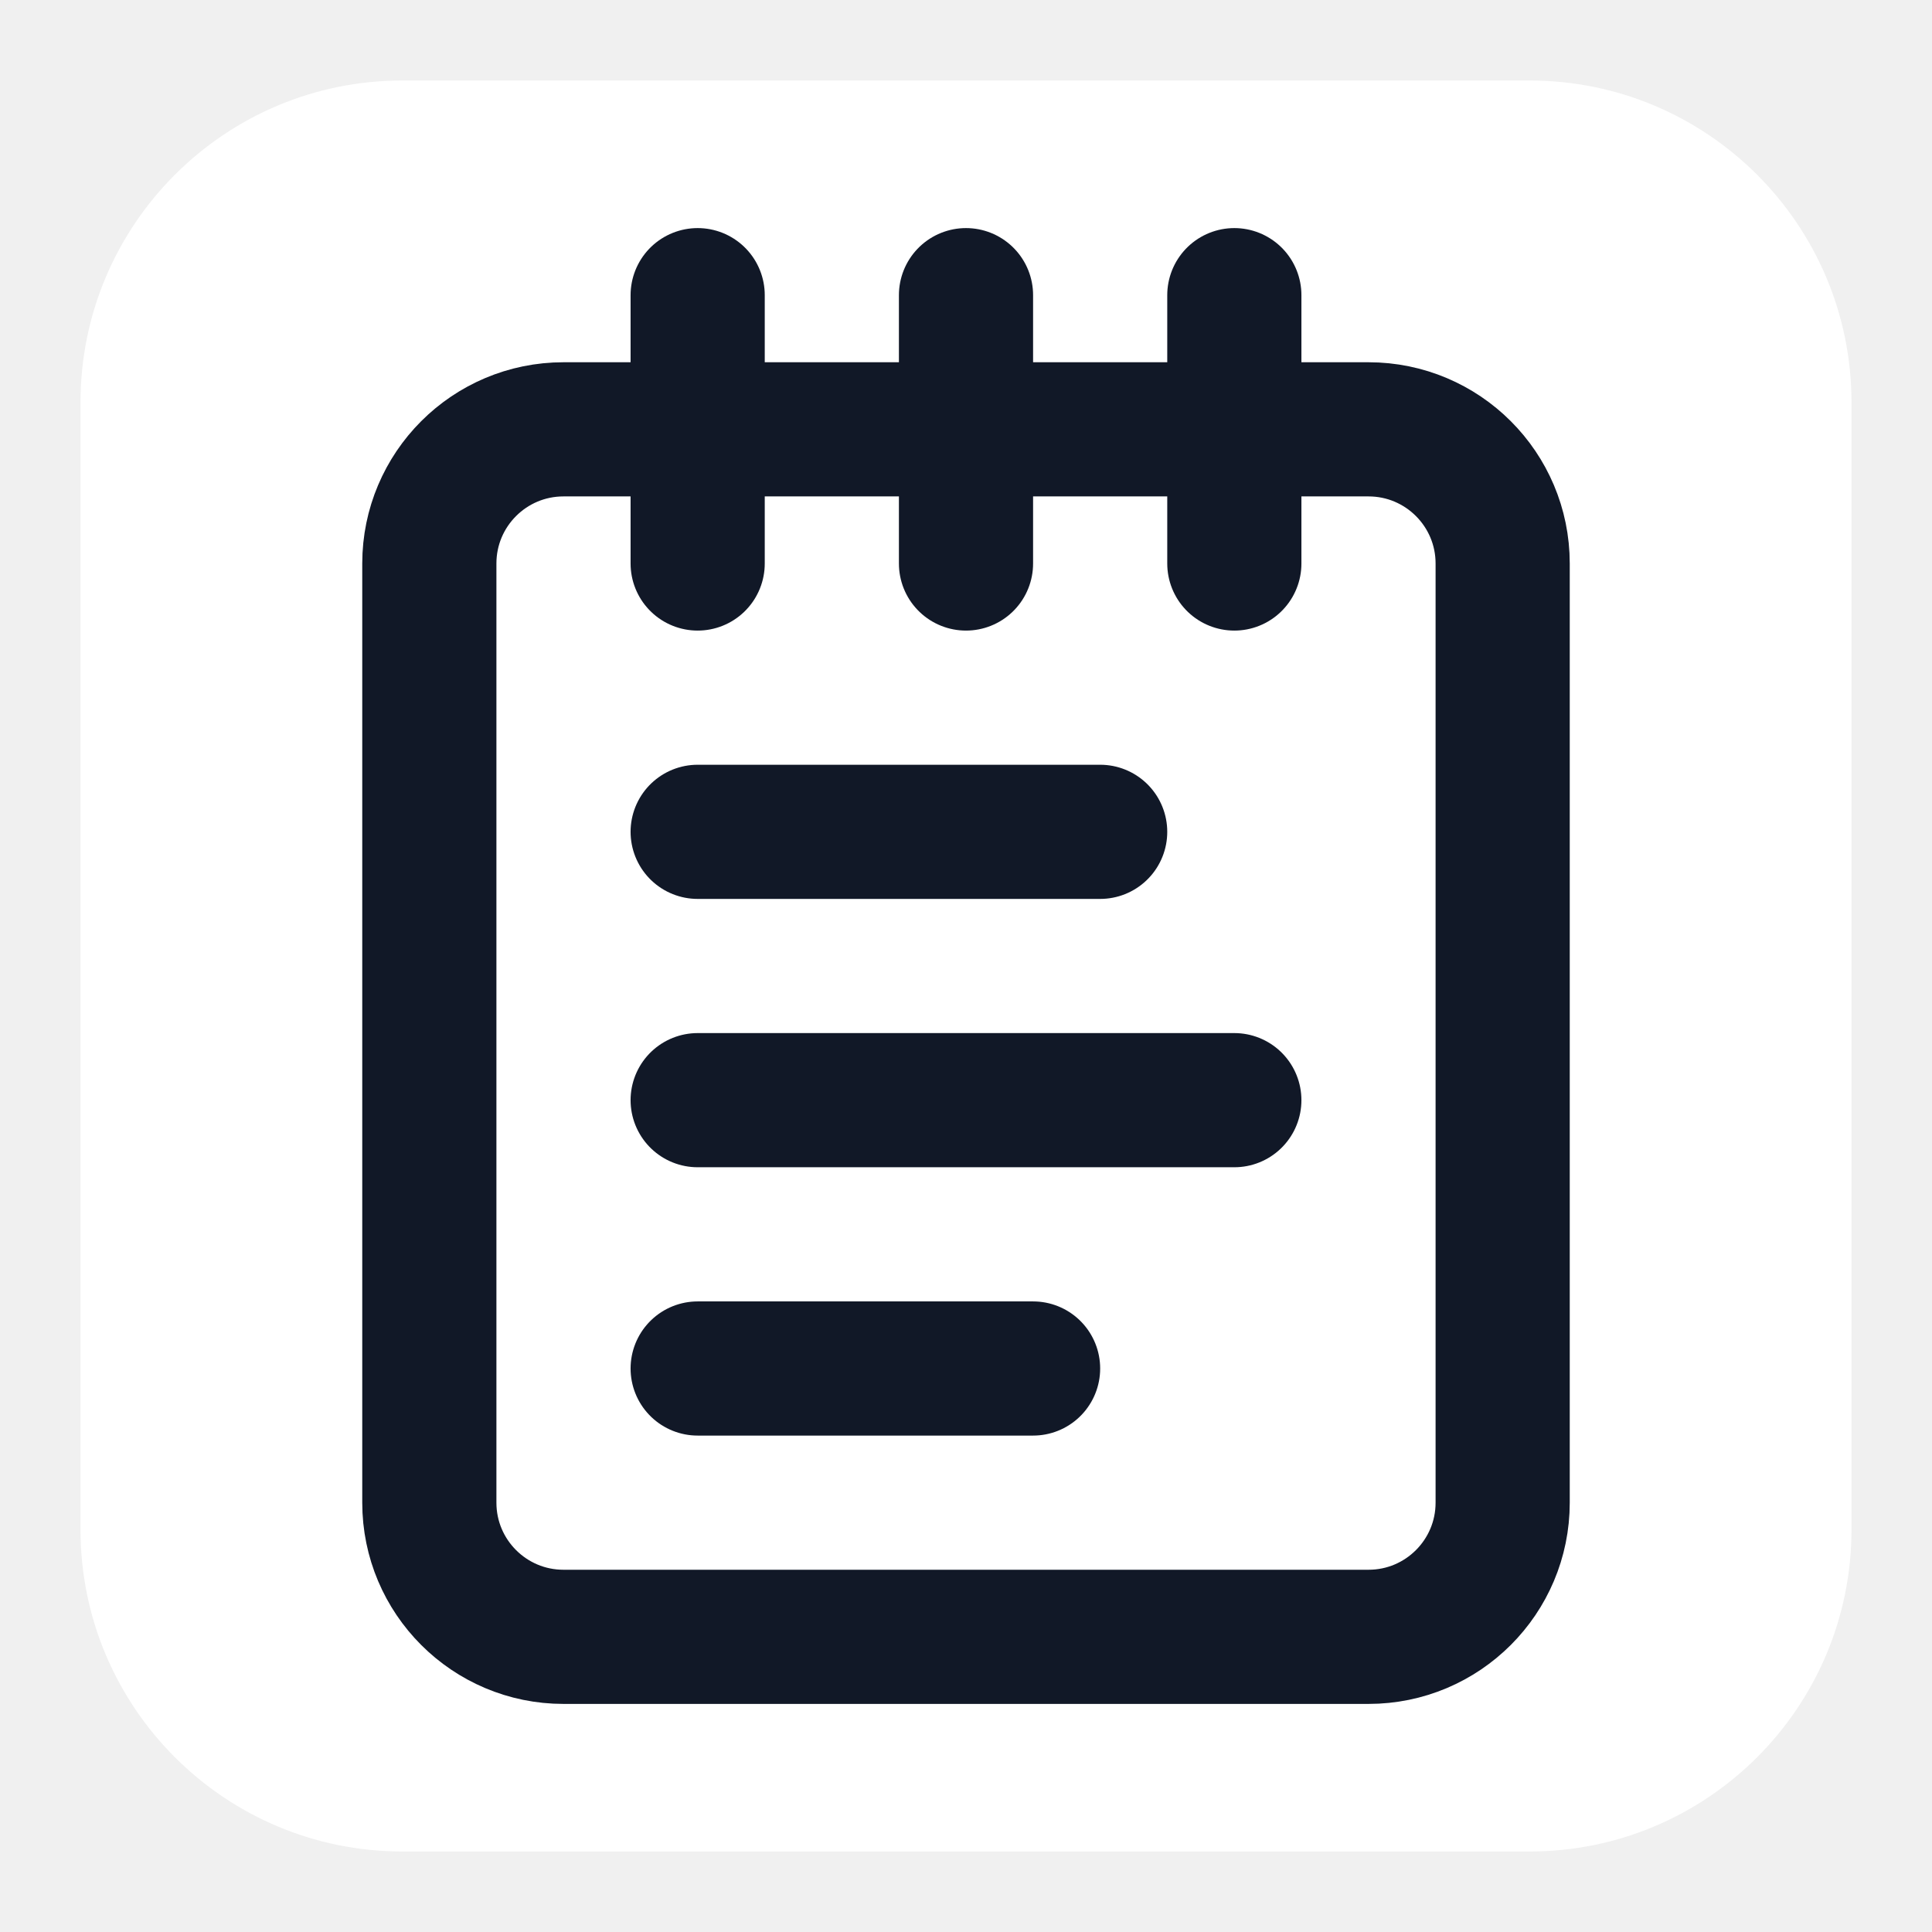
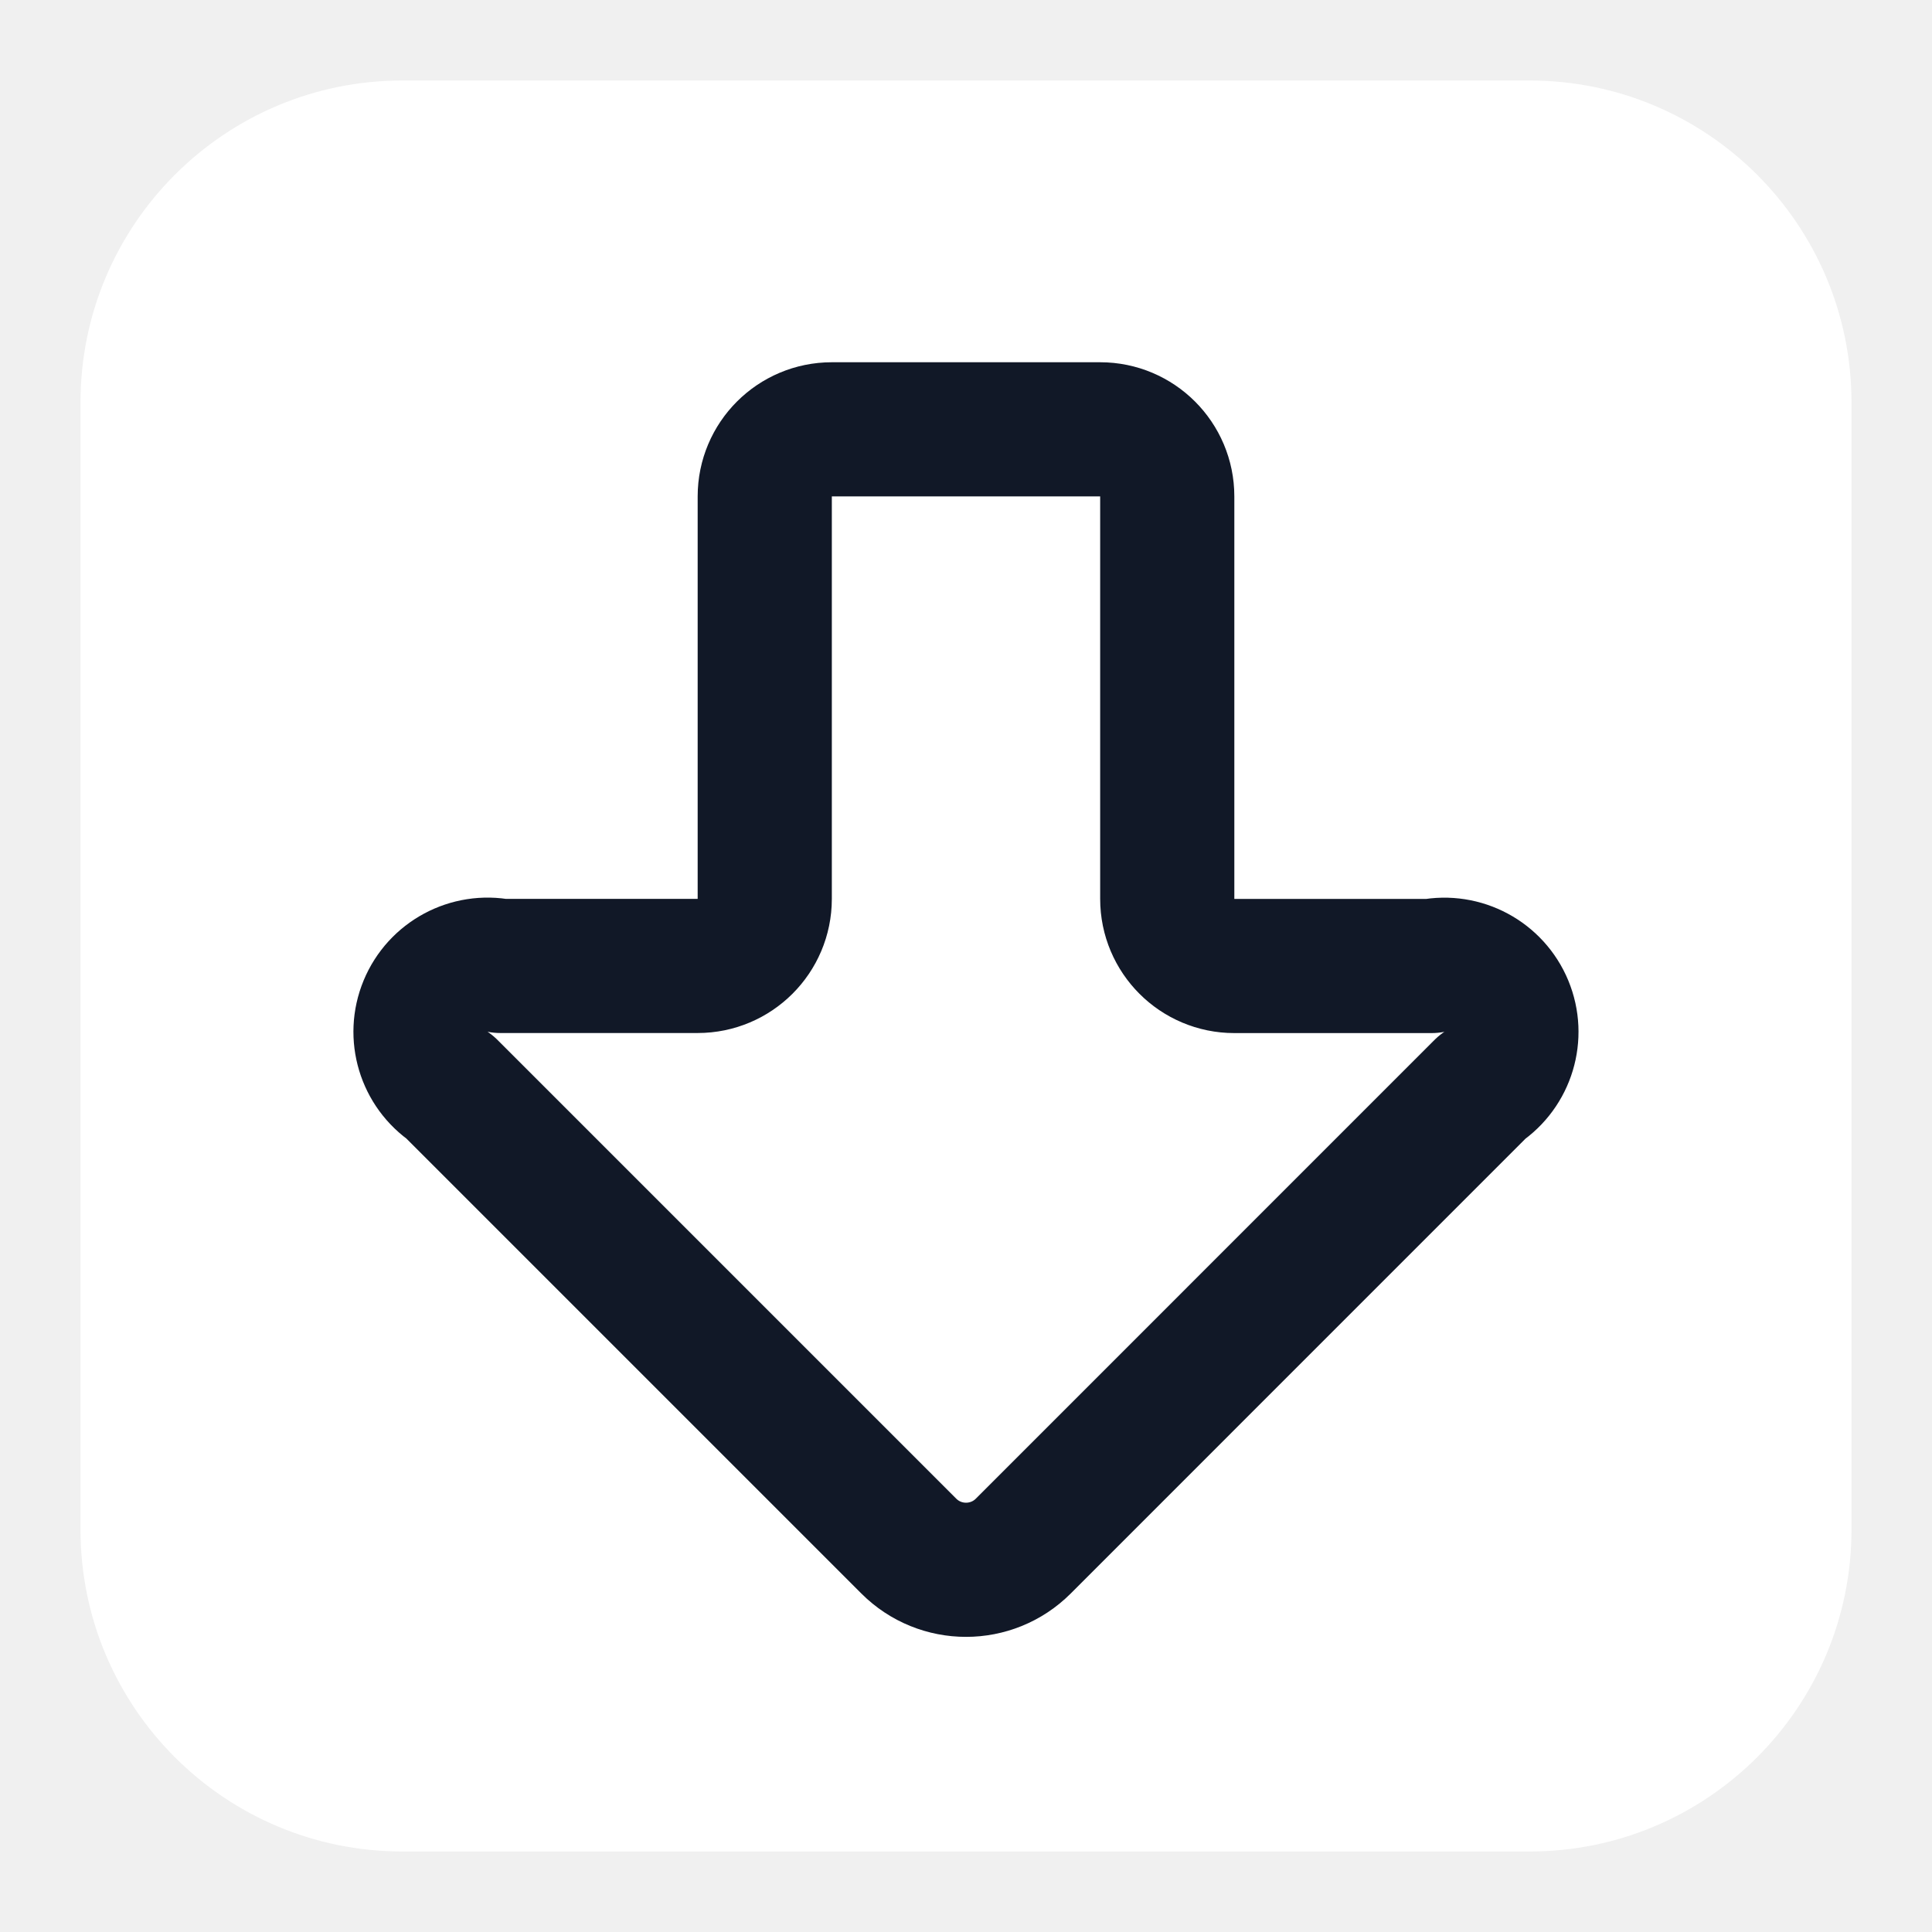
<svg xmlns="http://www.w3.org/2000/svg" width="24" height="24" viewBox="0 0 24 24" fill="none">
  <rect x="1" y="1" width="22" height="22" rx="4" fill="white" />
  <g transform="translate(2 2) scale(0.833333)" stroke="#111827" stroke-width="2" stroke-linecap="round" stroke-linejoin="round">
-     <path d="M8 2v4" />
-     <path d="M12 2v4" />
-     <path d="M16 2v4" />
-     <rect width="16" height="18" x="4" y="4" rx="2" />
-     <path d="M8 10h6" />
-     <path d="M8 14h8" />
-     <path d="M8 18h5" />
+     <path d="M15 11a1 1 0 0 0 1 1h2.939a1 1 0 0 1 .75 1.811l-6.835 6.836a1.207 1.207 0 0 1-1.707 0L4.31 13.81a1 1 0 0 1 .75-1.811H8a1 1 0 0 0 1-1V5a1 1 0 0 1 1-1h4a1 1 0 0 1 1 1z" />
  </g>
</svg>
